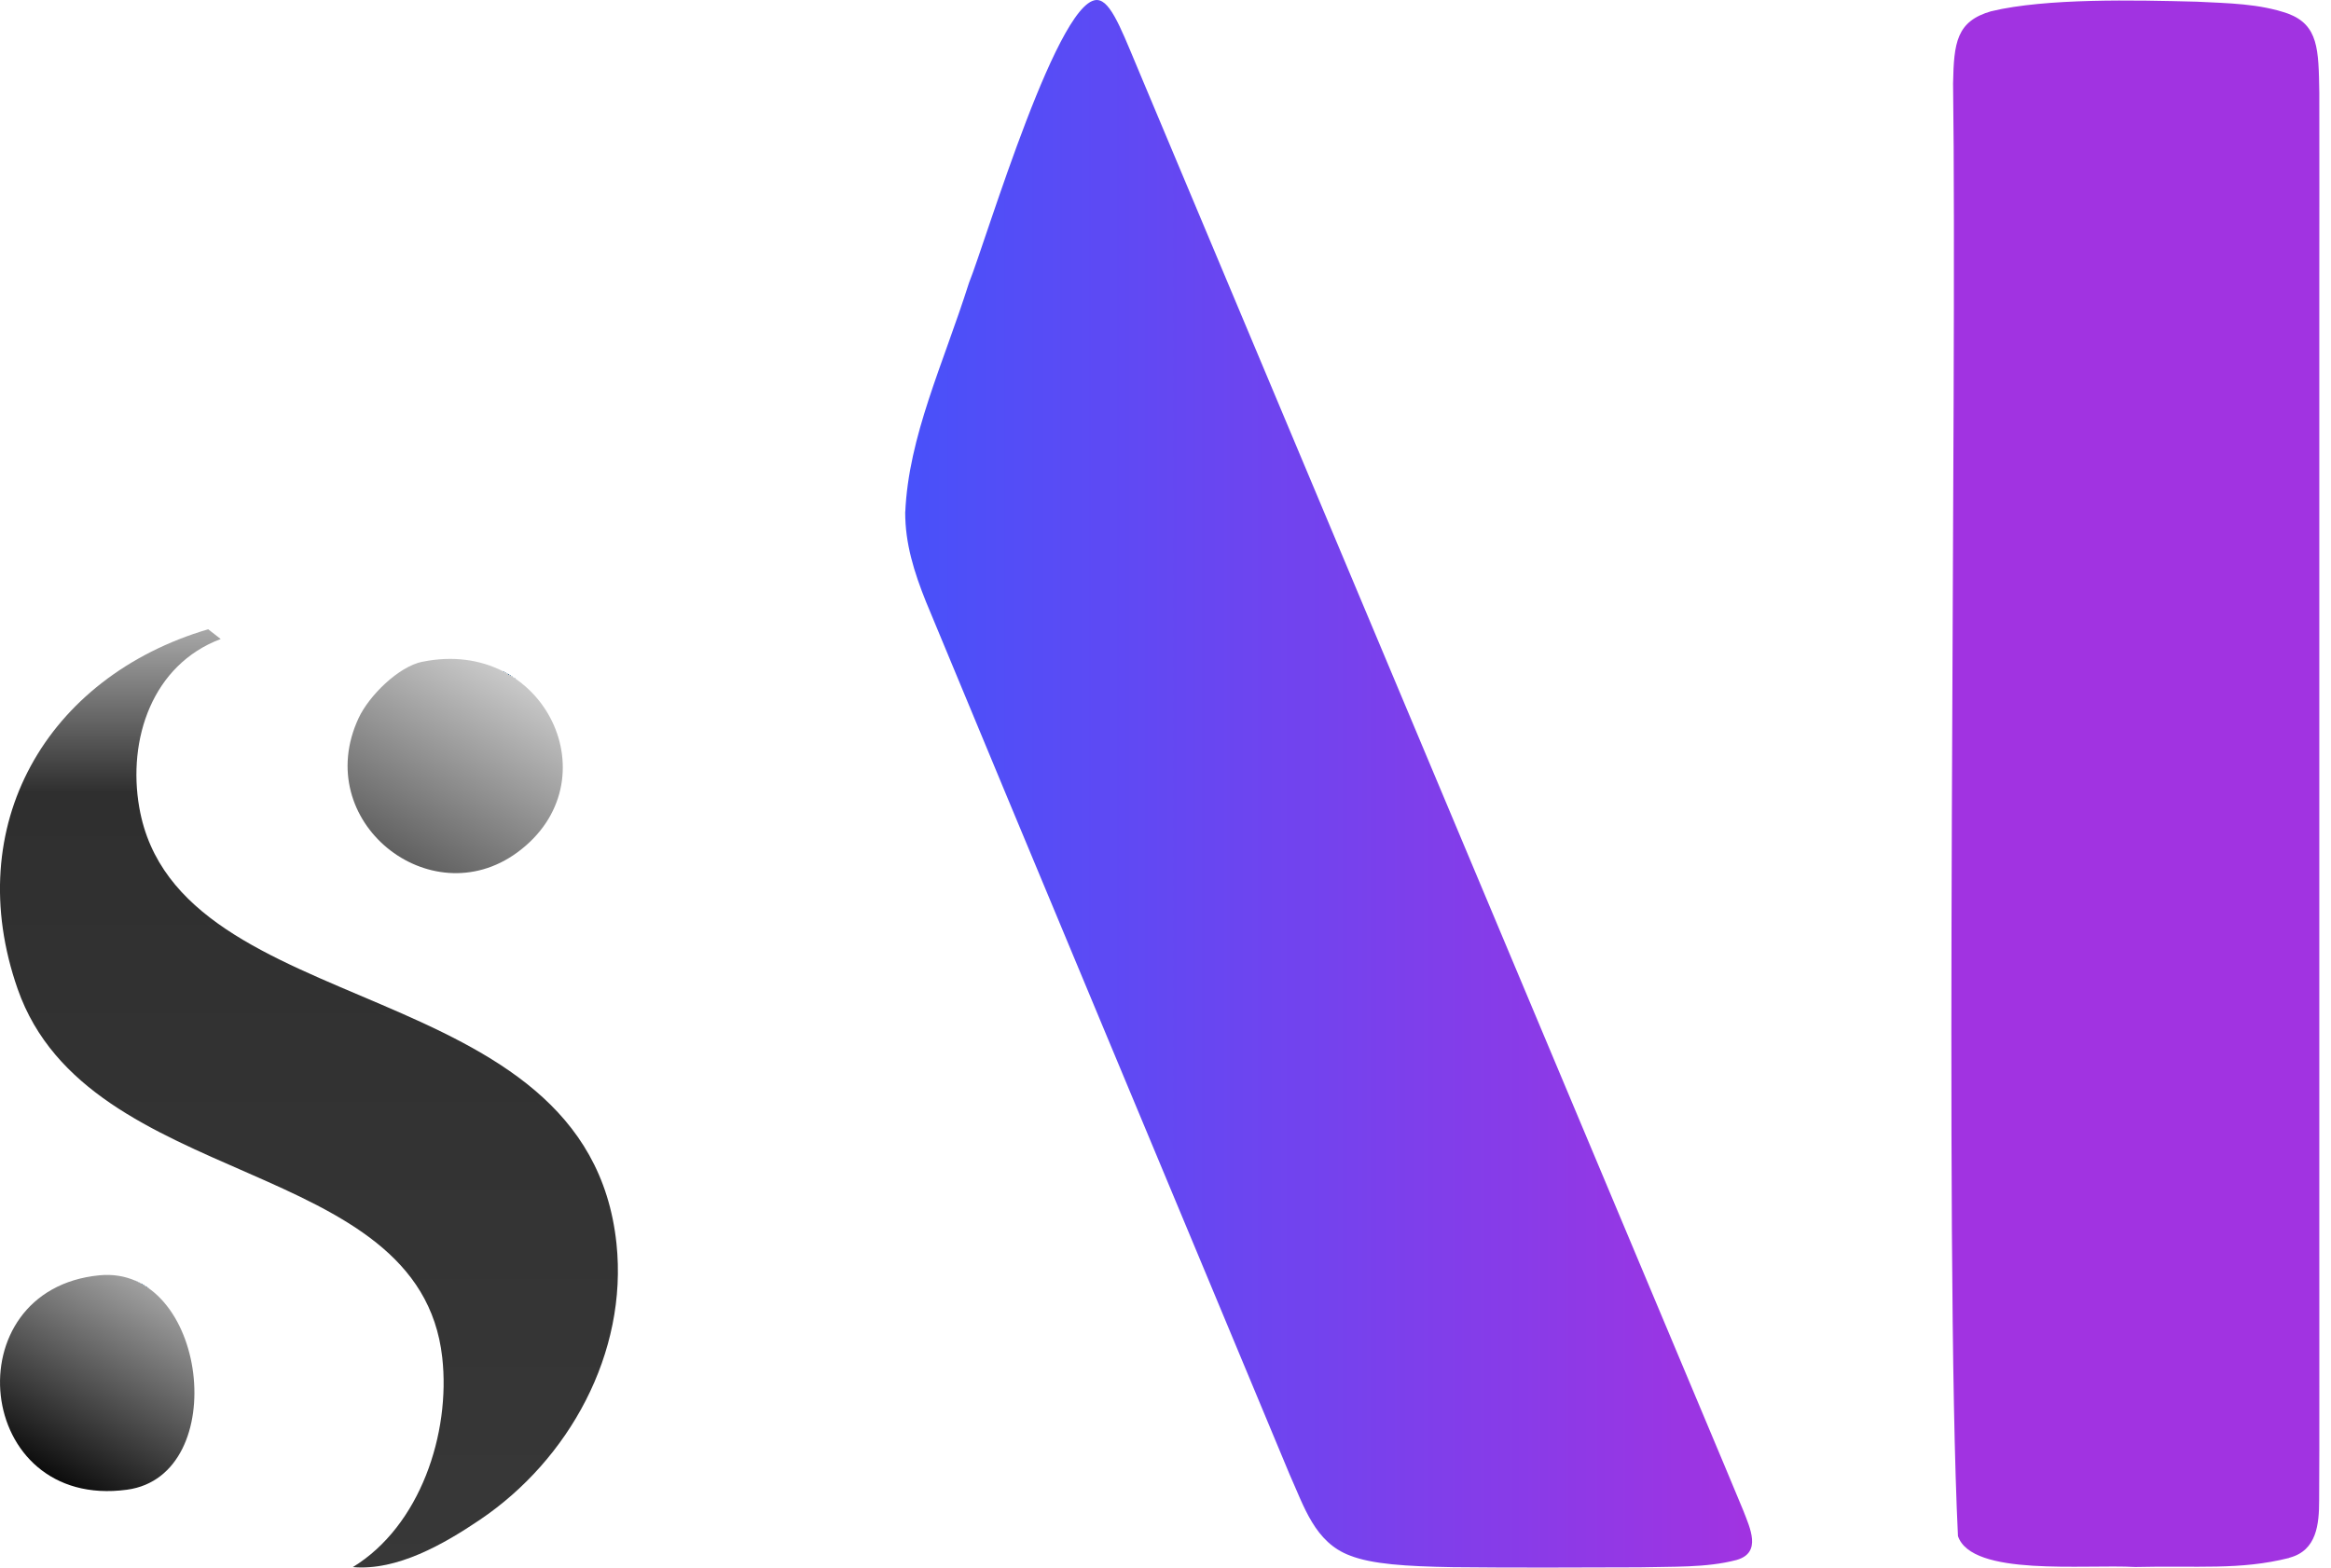
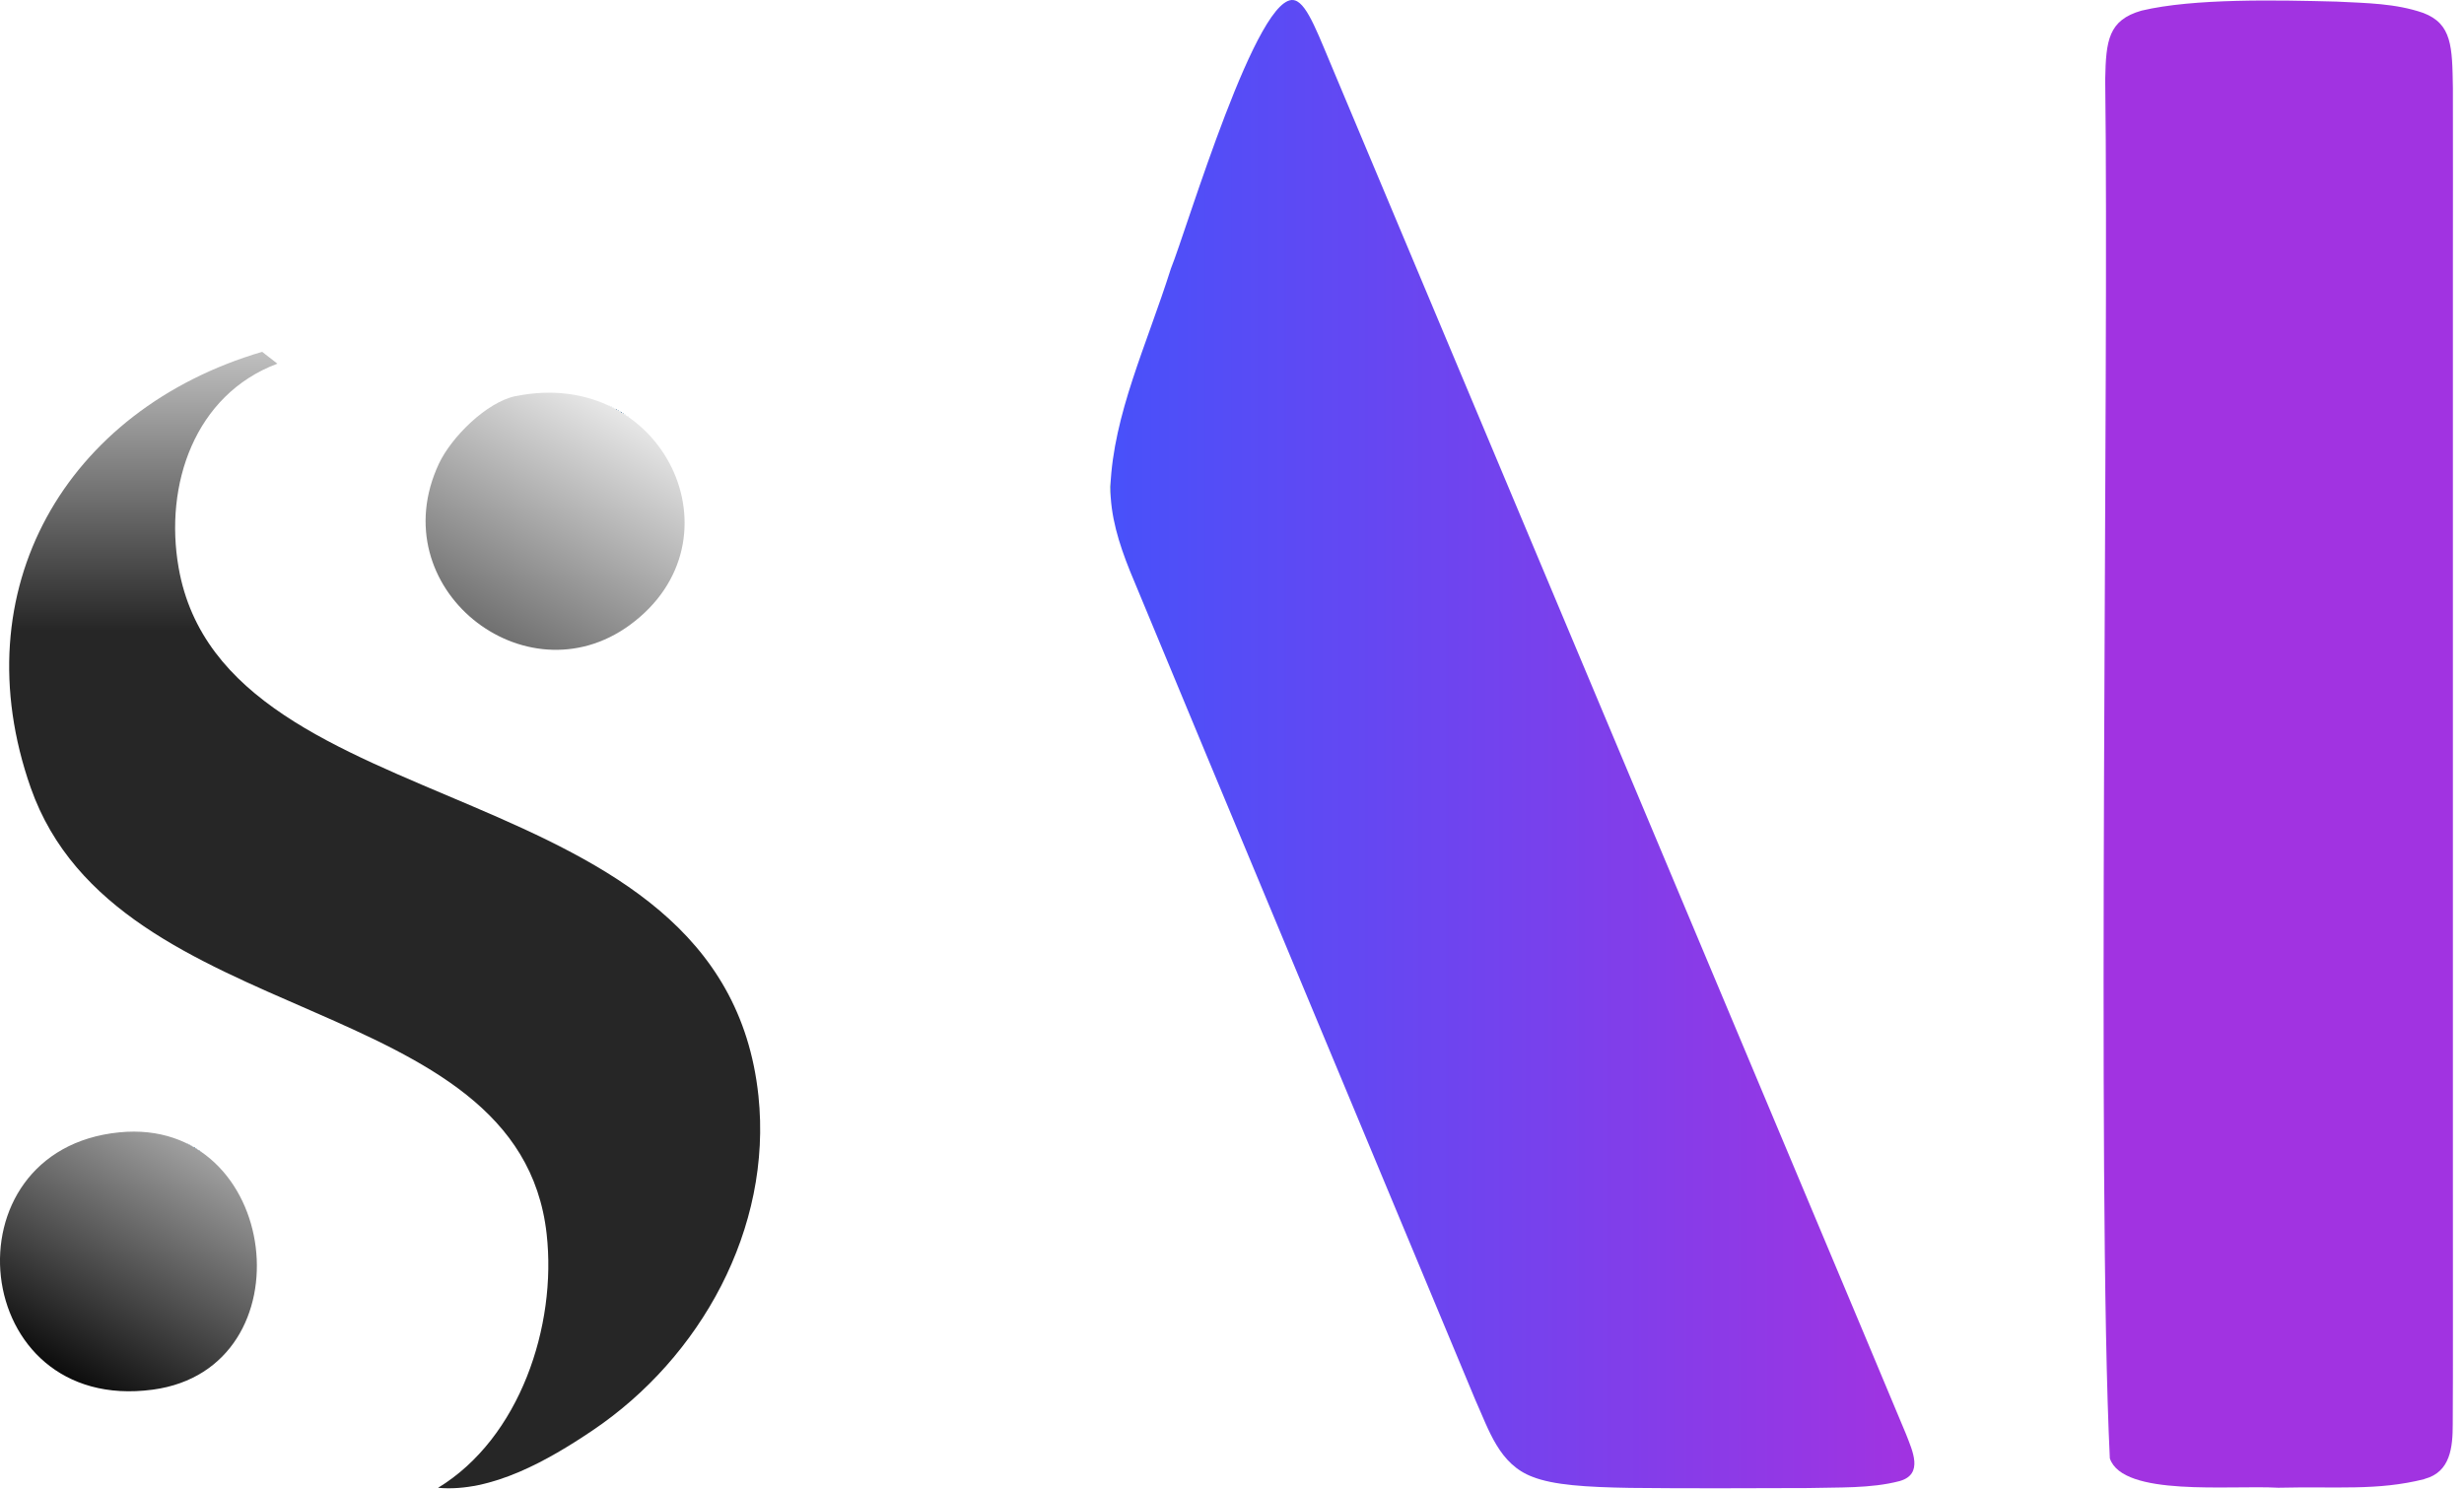
- <svg xmlns="http://www.w3.org/2000/svg" id="Layer_1" version="1.1" viewBox="0 0 291 195.73">
+ <svg xmlns="http://www.w3.org/2000/svg" id="Layer_1" version="1.1" viewBox="0 0 324 195.73">
  <defs>
    <style>
      .st0 {
        fill: url(#linear-gradient2);
      }

      .st1 {
        fill: url(#linear-gradient1);
      }

      .st2 {
        fill: url(#linear-gradient4);
      }

      .st3 {
        fill: url(#linear-gradient3);
      }

      .st4 {
        fill: url(#linear-gradient);
      }
    </style>
-     <linearGradient id="linear-gradient" x1="38.57" y1="3606.57" x2="38.57" y2="3726.27" gradientTransform="translate(0 -3528)" gradientUnits="userSpaceOnUse">
+     <linearGradient id="linear-gradient" x1="84.79" y1="-2545.86" x2="130.73" y2="-2545.86" gradientTransform="translate(0 -2448) scale(1 -1)" gradientUnits="userSpaceOnUse">
      <stop offset="0" stop-color="#003c6a" />
      <stop offset="0" stop-color="#003965" />
      <stop offset="0" stop-color="#003761" />
-       <stop offset="0" stop-color="#cecece" />
+       <stop offset="0" stop-color="#4851fa" />
+       <stop offset="1" stop-color="#a133e1" />
+     </linearGradient>
+     <linearGradient id="linear-gradient1" x1="146.01" y1="-2545.87" x2="251.73" y2="-2545.87" gradientTransform="translate(0 -2448) scale(1 -1)" gradientUnits="userSpaceOnUse">
+       <stop offset="0" stop-color="#003c6a" />
+       <stop offset="0" stop-color="#003965" />
+       <stop offset="0" stop-color="#003761" />
+       <stop offset="0" stop-color="#4851fa" />
+       <stop offset="1" stop-color="#a133e1" />
+     </linearGradient>
+     <linearGradient id="linear-gradient2" x1="50.58" y1="-1612.27" x2="50.58" y2="-1765" gradientTransform="translate(0 -1566) scale(1 -1)" gradientUnits="userSpaceOnUse">
+       <stop offset="0" stop-color="#003c6a" />
+       <stop offset="0" stop-color="#003965" />
+       <stop offset="0" stop-color="#003761" />
+       <stop offset="0" stop-color="#f4f4f4" />
      <stop offset="0" stop-color="#dadada" />
      <stop offset="0" stop-color="silver" />
-       <stop offset="0" stop-color="#737373" />
-       <stop offset="0" stop-color="#909090" />
-       <stop offset="0" stop-color="#a1a1a1" />
-       <stop offset="0" stop-color="#999" />
-       <stop offset="0" stop-color="#a8a8a8" />
-       <stop offset=".17" stop-color="#2f2f2f" />
-       <stop offset="1" stop-color="#383838" />
+       <stop offset=".24" stop-color="#262626" />
    </linearGradient>
-     <linearGradient id="linear-gradient1" x1="19.26" y1="3689.21" x2="6.01" y2="3712.16" gradientTransform="translate(0 -3528)" gradientUnits="userSpaceOnUse">
+     <linearGradient id="linear-gradient3" x1="25.69" y1="-1716.98" x2="8.43" y2="-1746.89" gradientTransform="translate(0 -1566) scale(1 -1)" gradientUnits="userSpaceOnUse">
      <stop offset="0" stop-color="#003c6a" />
      <stop offset="0" stop-color="#003965" />
      <stop offset="0" stop-color="#003761" />
      <stop offset="0" stop-color="#a0a0a0" />
      <stop offset=".9" stop-color="#1b1b1b" />
      <stop offset="1" stop-color="#0c0c0c" />
    </linearGradient>
-     <linearGradient id="linear-gradient2" x1="63.41" y1="3612.15" x2="50.15" y2="3635.14" gradientTransform="translate(0 -3528)" gradientUnits="userSpaceOnUse">
+     <linearGradient id="linear-gradient4" x1="81.33" y1="-1620.01" x2="64.54" y2="-1649.09" gradientTransform="translate(0 -1566) scale(1 -1)" gradientUnits="userSpaceOnUse">
      <stop offset="0" stop-color="#003c6a" />
      <stop offset="0" stop-color="#003965" />
      <stop offset="0" stop-color="#003761" />
-       <stop offset="0" stop-color="#c9c9c9" />
-       <stop offset="1" stop-color="#606060" />
-     </linearGradient>
-     <linearGradient id="linear-gradient3" x1="51.79" y1="-781.86" x2="97.73" y2="-781.86" gradientTransform="translate(0 -684) scale(1 -1)" gradientUnits="userSpaceOnUse">
-       <stop offset="0" stop-color="#003c6a" />
-       <stop offset="0" stop-color="#003965" />
-       <stop offset="0" stop-color="#003761" />
-       <stop offset="0" stop-color="#4851fa" />
-       <stop offset="1" stop-color="#a133e1" />
-     </linearGradient>
-     <linearGradient id="linear-gradient4" x1="113.01" y1="-781.87" x2="218.73" y2="-781.87" gradientTransform="translate(0 -684) scale(1 -1)" gradientUnits="userSpaceOnUse">
-       <stop offset="0" stop-color="#003c6a" />
-       <stop offset="0" stop-color="#003965" />
-       <stop offset="0" stop-color="#003761" />
-       <stop offset="0" stop-color="#4851fa" />
-       <stop offset="1" stop-color="#a133e1" />
+       <stop offset="0" stop-color="#e7e7e7" />
+       <stop offset="1" stop-color="#707070" />
    </linearGradient>
  </defs>
+   <path class="st4" d="M318.77,194.53c-6.17,1.55-11.49.94-19.2,1.13-6.39-.36-20.42,1.22-22.14-3.86-1.74-35.73-.09-142.83-.61-181.37.1-5.1.41-7.78,4.77-9.03,6.88-1.64,17.88-1.39,25.64-1.19,3.98.2,7.77.23,11.41,1.49,3.8,1.44,3.81,4.45,3.9,9.87.02,8.03,0,15.77,0,24v117.21c-.01,15.24.03,27.64-.02,34.53,0,3.02-.3,6.27-3.67,7.18l-.09.03h.01Z" />
+   <path class="st1" d="M249.76,194.79c-3.77.99-8.07.8-12.08.91-7.02.03-16.35.06-23.33-.02-5.82-.1-10.07-.37-12.82-1.45-4.39-1.64-5.72-6.09-7.55-10.16-9.86-23.71-34.75-83.24-45.38-108.93-1.49-3.71-2.61-7.31-2.59-11.14.4-9.51,4.74-18.53,7.96-28.69,2.11-5.2,11.48-36.88,16.33-35.25,1.68.55,3.08,4.64,5.37,10,17.44,41.53,43.69,104.02,61.51,146.48,6.02,14.37,10.87,25.84,13.45,32.07.84,2.18,2.33,5.25-.8,6.16l-.08.03h.01Z" />
  <g>
-     <path class="st4" d="M27.55,79.79c-8.52,3.2-11.66,12.49-10.16,21.05,4.75,27.18,55.96,20.25,59.57,54.43,1.44,13.68-5.94,27-17.06,34.5-4.5,3.04-10.34,6.39-15.85,5.9,8.4-5.13,12.22-16.69,11.16-26.17-2.82-25.35-44.15-20.73-53-46-7.14-20.39,3.58-38.96,23.78-44.93l1.55,1.21h0Z" />
-     <path class="st1" d="M12.38,159.24c13.51-1.34,16.64,25,3.47,26.77-19.08,2.57-21.77-24.96-3.47-26.77Z" />
-     <path class="st0" d="M52.74,82.63c15.33-3.13,23.87,15.01,11.82,23.82-10.86,7.95-25.8-3.9-19.79-16.79,1.29-2.77,4.95-6.42,7.97-7.04h0Z" />
+     <path class="st0" d="M36.49,47.82c-10.9,4.08-14.92,15.94-13,26.85,6.08,34.68,71.62,25.84,76.24,69.45,1.84,17.46-7.61,34.45-21.84,44.02-5.76,3.88-13.23,8.16-20.29,7.53,10.75-6.54,15.64-21.29,14.28-33.39-3.61-32.35-56.5-26.44-67.84-58.68-9.14-26.01,4.58-49.71,30.43-57.33l1.98,1.54h.04,0Z" />
+     <path class="st3" d="M15.69,148.92c21.22-2.1,25.14,31.06,4.4,33.84-24.19,3.25-27.6-31.54-4.4-33.84Z" />
+     <path class="st2" d="M67.81,52.1c19.44-3.96,30.26,18.97,14.99,30.11-13.77,10.05-32.71-4.93-25.09-21.22,1.64-3.5,6.27-8.11,10.1-8.9h0Z" />
  </g>
-   <path class="st3" d="M285.77,194.53c-6.17,1.55-11.49.94-19.2,1.13-6.39-.36-20.42,1.22-22.14-3.86-1.74-35.73-.09-142.83-.61-181.37.1-5.1.41-7.78,4.77-9.03,6.88-1.64,17.88-1.39,25.64-1.19,3.98.2,7.77.23,11.41,1.49,3.8,1.44,3.81,4.45,3.9,9.87.02,8.03,0,15.77,0,24v117.21c-.01,15.24.03,27.64-.02,34.53,0,3.02-.3,6.27-3.67,7.18l-.09.03h.01Z" />
-   <path class="st2" d="M216.76,194.79c-3.77.99-8.07.8-12.08.91-7.02.03-16.35.06-23.33-.02-5.82-.1-10.07-.37-12.82-1.45-4.39-1.64-5.72-6.09-7.55-10.16-9.86-23.71-34.75-83.24-45.38-108.93-1.49-3.71-2.61-7.31-2.59-11.14.4-9.51,4.74-18.53,7.96-28.69C123.08,30.11,132.45-1.57,137.3.06c1.68.55,3.08,4.64,5.37,10,17.44,41.53,43.69,104.02,61.51,146.48,6.02,14.37,10.87,25.84,13.45,32.07.84,2.18,2.33,5.25-.8,6.16l-.08.03h.01Z" />
</svg>
